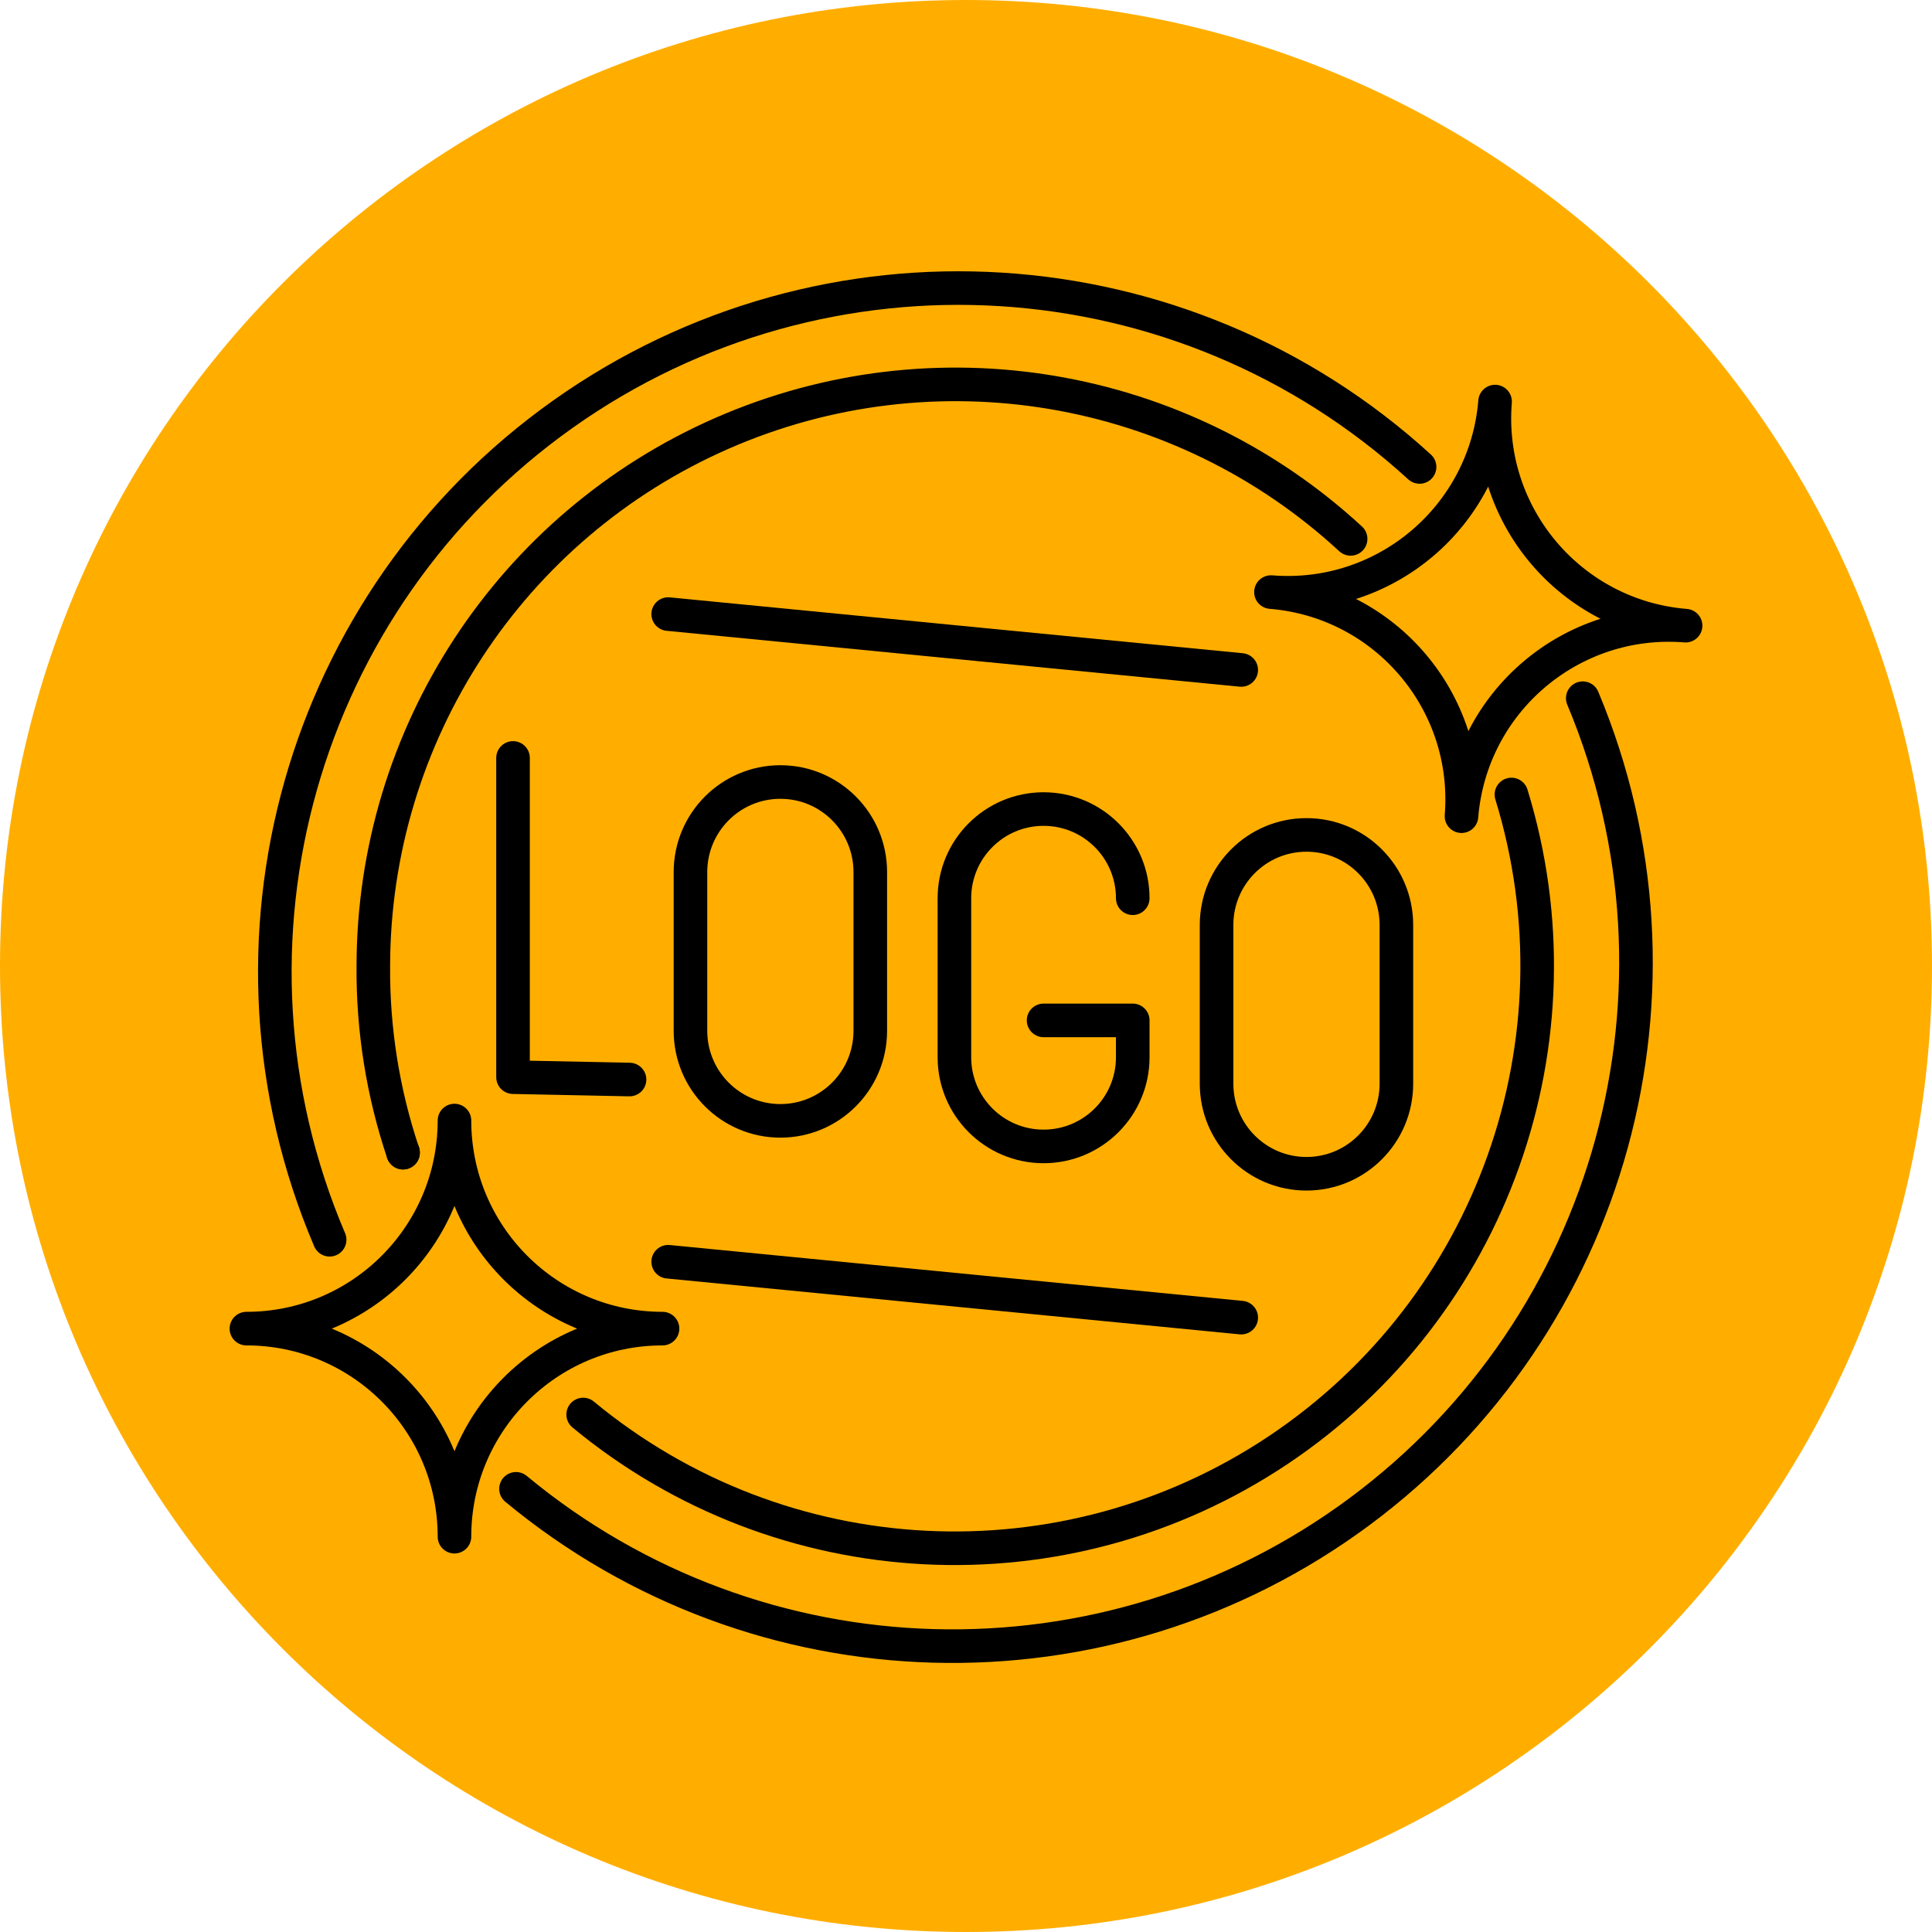
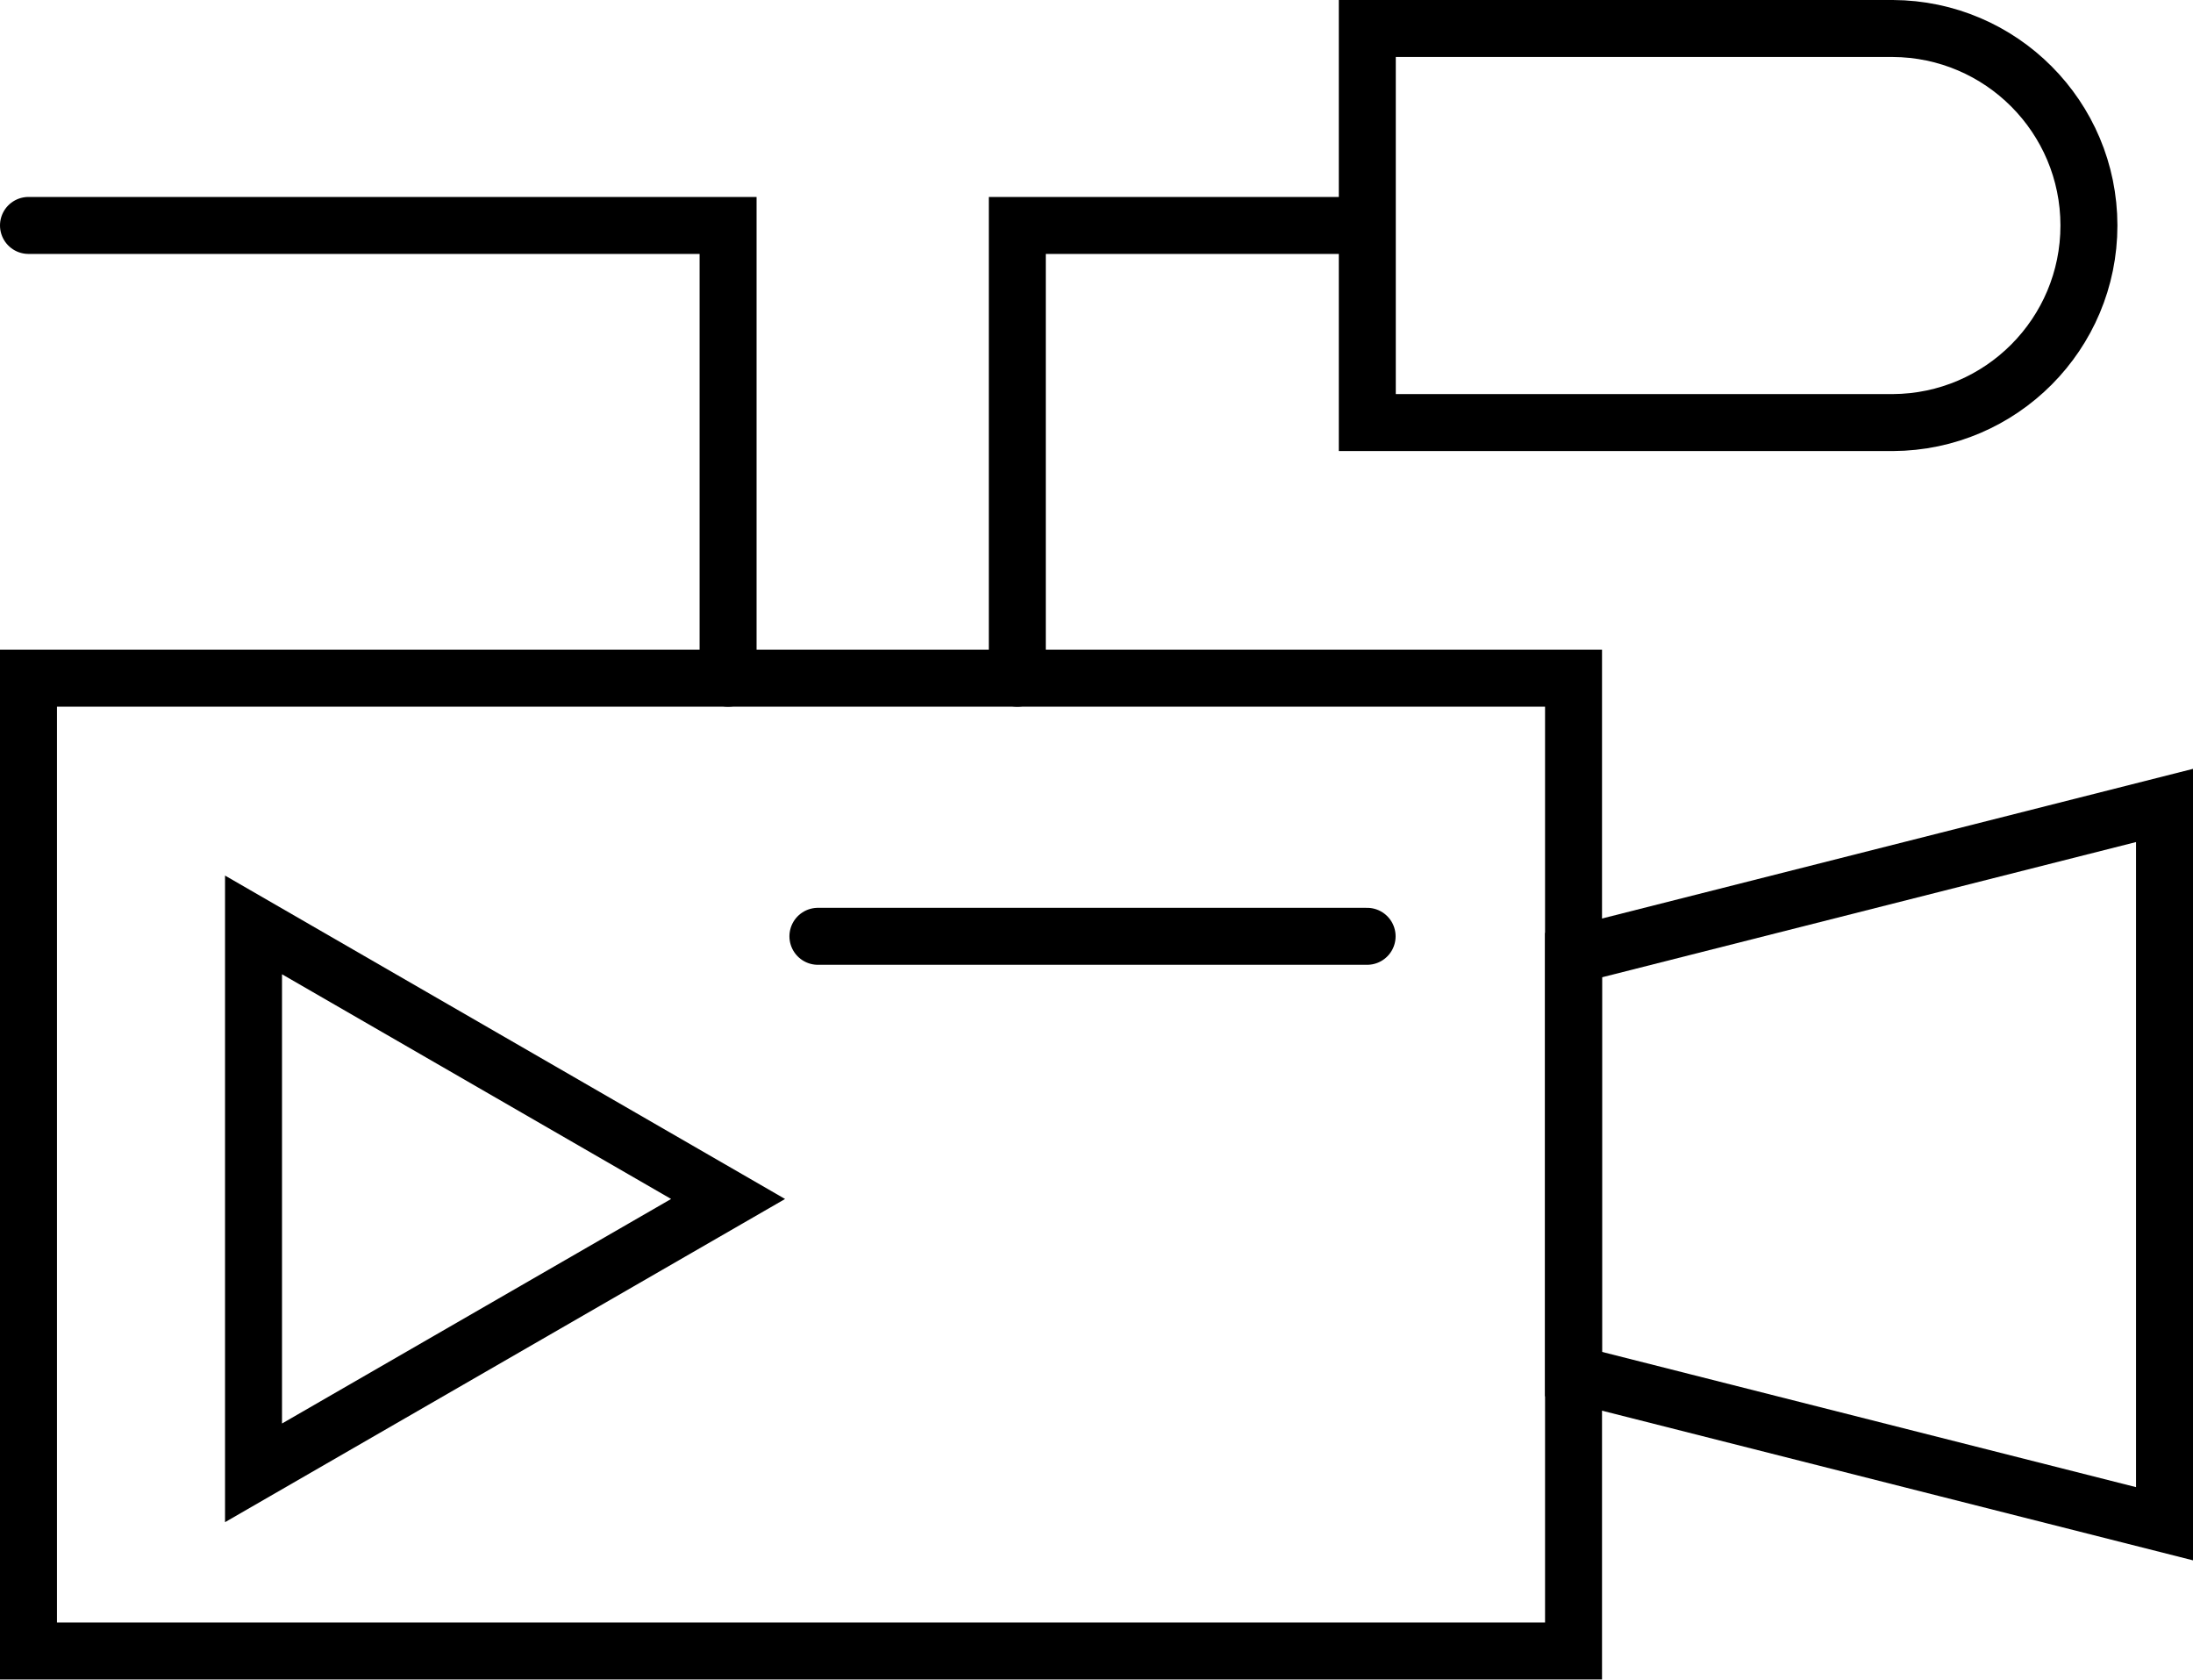
- <svg xmlns="http://www.w3.org/2000/svg" viewBox="0 0 65 65">
+ <svg xmlns="http://www.w3.org/2000/svg" viewBox="0 0 115.48 88.43">
  <defs>
-     <style>.cls-1{fill:#ffae00;}.cls-2,.cls-3{fill:none;stroke:#000;stroke-linecap:round;stroke-linejoin:round;}.cls-2{stroke-width:1.13px;}.cls-3{stroke-width:1.13px;}</style>
+     <style>.cls-1{fill:none;stroke:#000;stroke-linecap:round;stroke-miterlimit:10;stroke-width:3px;}</style>
  </defs>
-   <g id="Layer_2" data-name="Layer 2">
-     <g id="Layer_1-2" data-name="Layer 1">
-       <circle class="cls-1" cx="32.5" cy="32.5" r="32.5" />
-       <polyline class="cls-2" points="17.26 25.5 17.26 36.24 21.18 36.32" />
-       <rect class="cls-2" x="23.23" y="26.31" width="6.05" height="11.4" rx="3.03" ry="3.03" />
-       <path class="cls-2" d="M37.93,34.29" />
-       <path class="cls-2" d="M38.11,30.22a3,3,0,0,0-3-3h0a3,3,0,0,0-3,3v5.35a3,3,0,0,0,3,3h0a3,3,0,0,0,3-3V34.33h-3" />
-       <rect class="cls-2" x="40.93" y="28.09" width="6.05" height="11.4" rx="3.03" ry="3.03" />
-       <line class="cls-2" x1="22.48" y1="20.66" x2="41.76" y2="22.54" />
-       <line class="cls-2" x1="41.76" y1="44.33" x2="22.48" y2="42.45" />
-       <path class="cls-2" d="M13.56,38.78h0a19.29,19.29,0,0,1-1-6.27A19.59,19.59,0,0,1,45.44,18.13" />
-       <path class="cls-2" d="M50.85,26.73A19.6,19.6,0,0,1,19.62,47.59" />
-       <path class="cls-2" d="M53.25,23.49a23,23,0,0,1-35.89,26.6" />
-       <path class="cls-2" d="M11.09,41.71a23,23,0,0,1,36.67-26" />
-       <path class="cls-3" d="M15.29,51.7h0a7,7,0,0,0-7-7h0a7,7,0,0,0,7-7h0a7,7,0,0,0,7,7h0A7,7,0,0,0,15.29,51.7Z" />
-       <line class="cls-3" x1="13.56" y1="38.78" x2="13.56" y2="38.77" />
-       <path class="cls-3" d="M49.17,27.46h0a7,7,0,0,0-6.41-7.54h0a7,7,0,0,0,7.54-6.41h0a7,7,0,0,0,6.41,7.54h0A7,7,0,0,0,49.17,27.46Z" />
+   <g id="Слой_2" data-name="Слой 2">
+     <g id="Layer_1" data-name="Layer 1">
+       <rect class="cls-1" x="1.5" y="35.71" width="81.36" height="51.22" />
+       <polyline class="cls-1" points="1.5 11.87 38.34 11.87 38.34 35.71" />
+       <polyline class="cls-1" points="71.99 11.87 53.57 11.87 53.57 35.71" />
+       <path class="cls-1" d="M72,1.5H99.67A10.38,10.38,0,0,1,110,11.87v0A10.38,10.38,0,0,1,99.67,22.25H72a0,0,0,0,1,0,0V1.5A0,0,0,0,1,72,1.5Z" />
+       <line class="cls-1" x1="43.07" y1="49.3" x2="71.99" y2="49.3" />
+       <polygon class="cls-1" points="113.98 80.23 82.86 72.35 82.86 50.29 113.98 42.41 113.98 80.23" />
+       <polygon class="cls-1" points="38.34 63.13 13.35 48.7 13.35 77.55 38.34 63.13" />
    </g>
  </g>
</svg>
